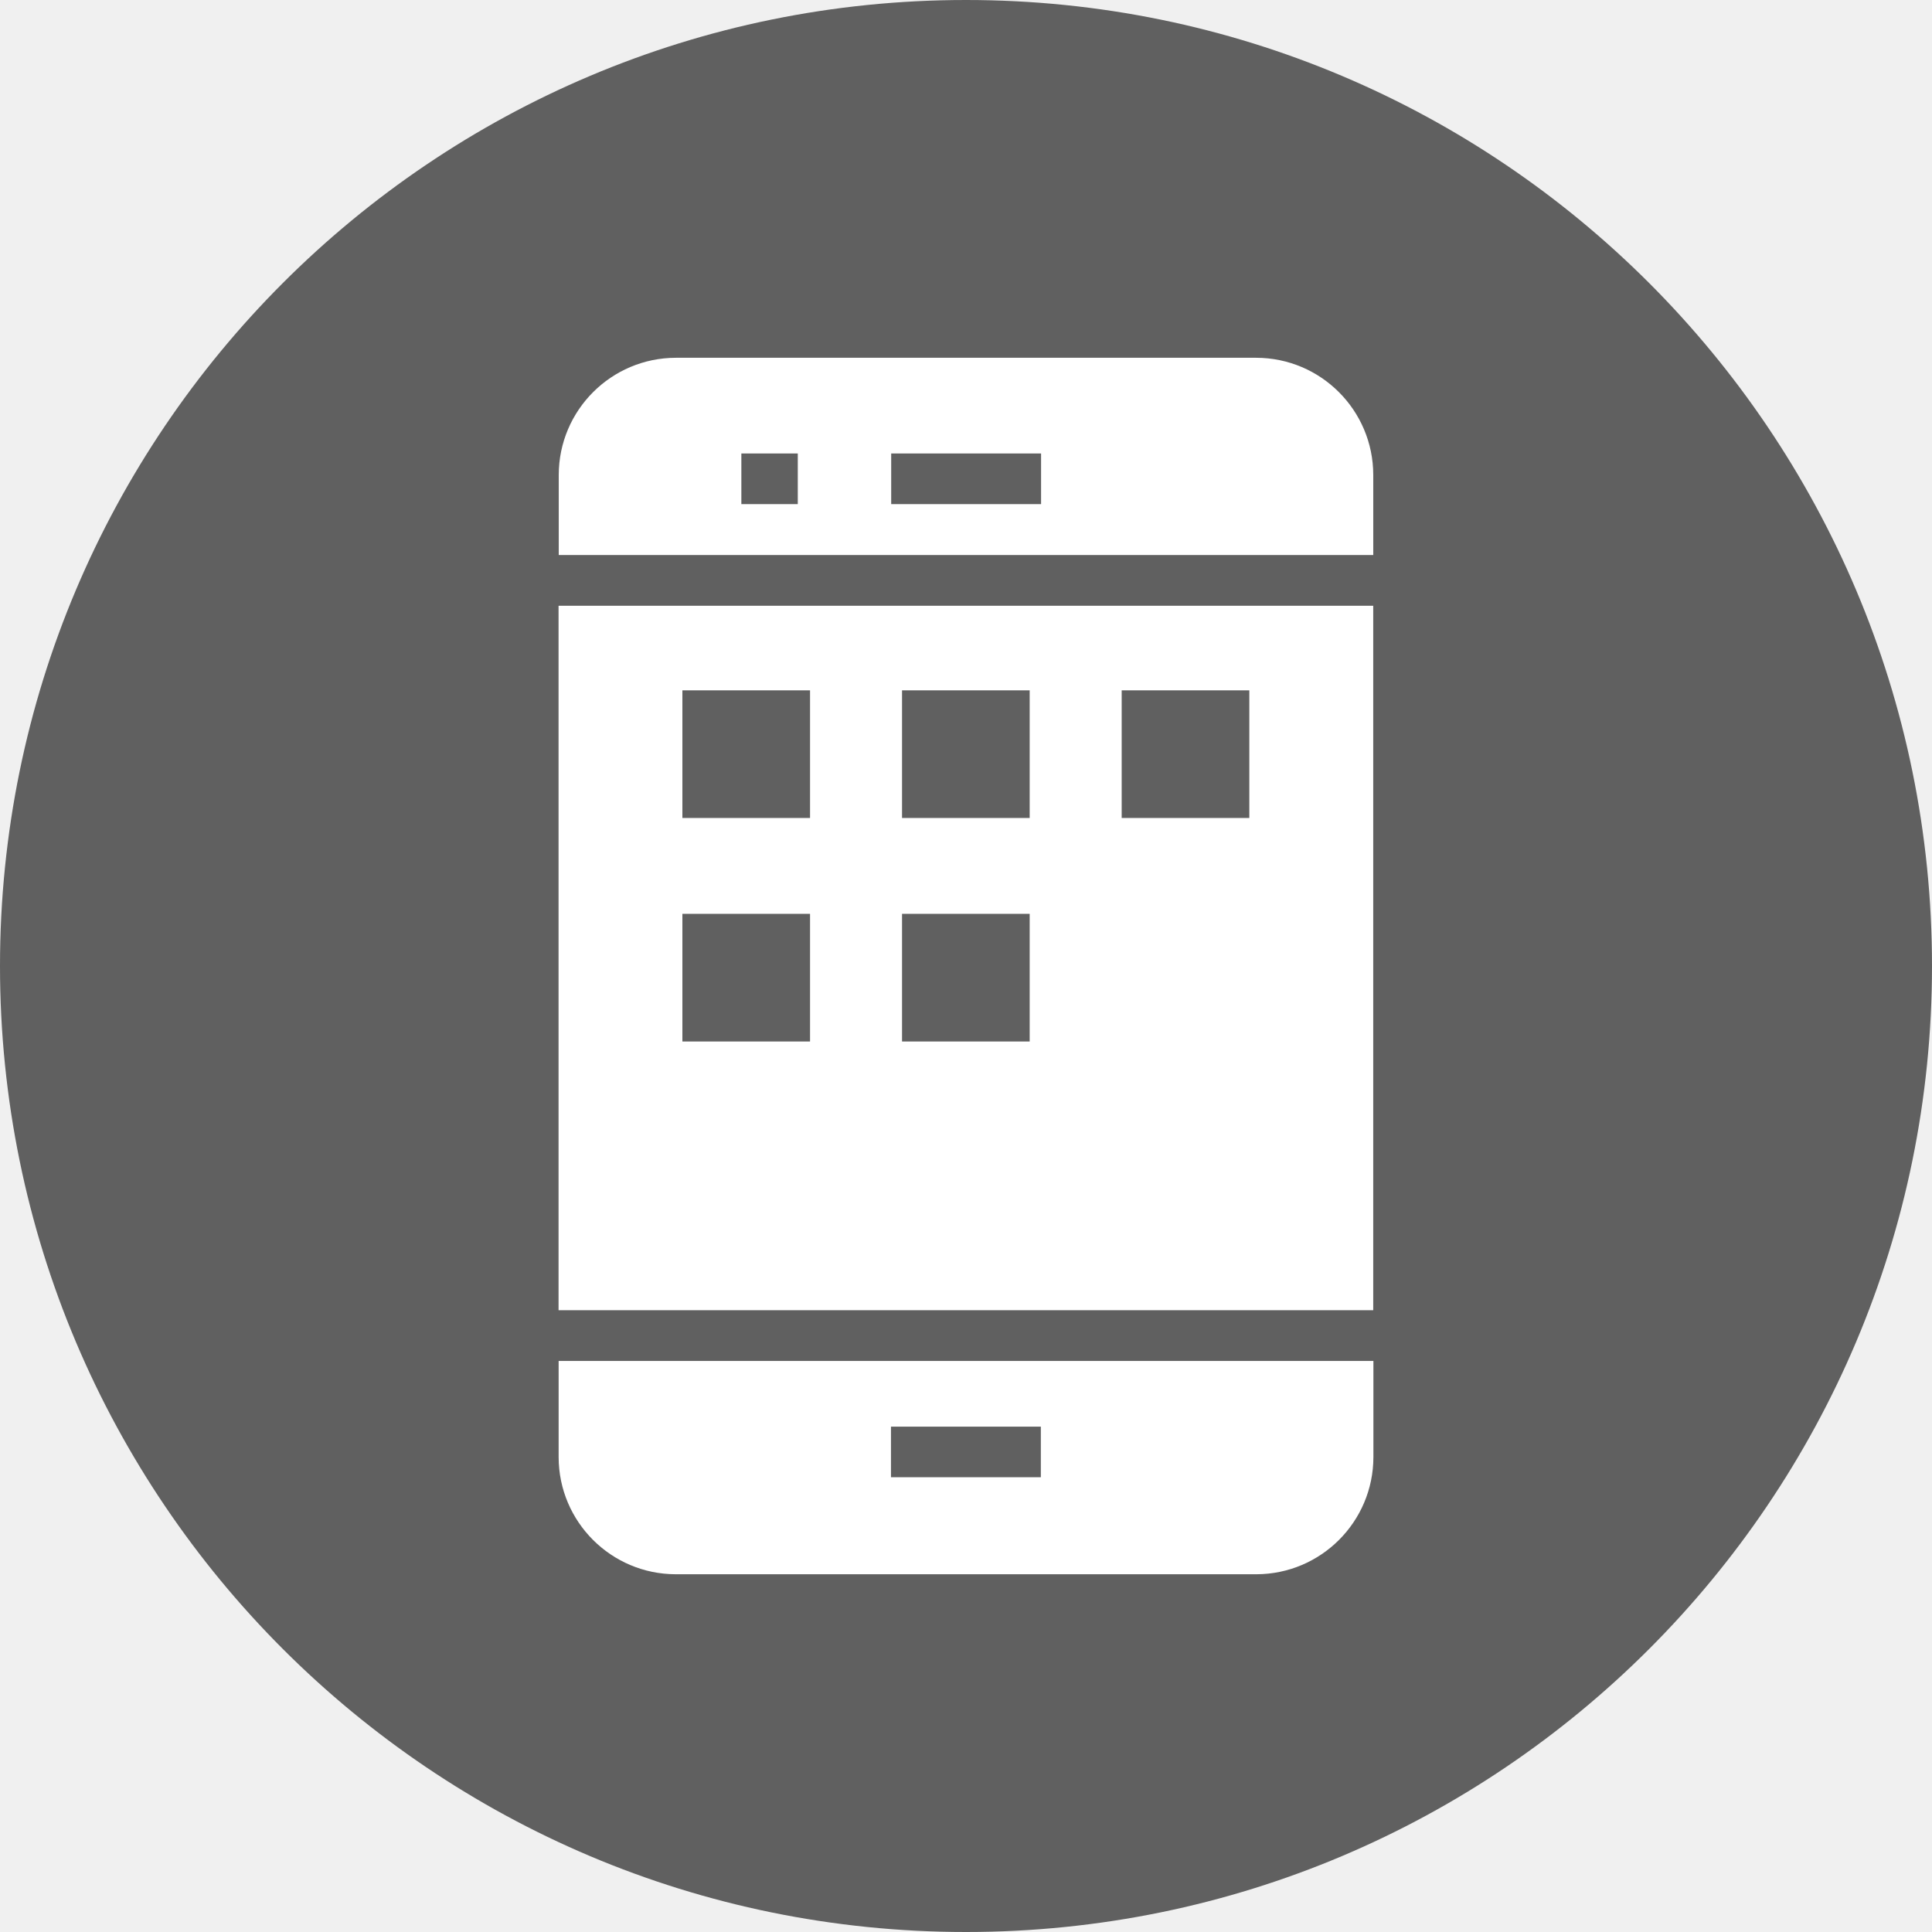
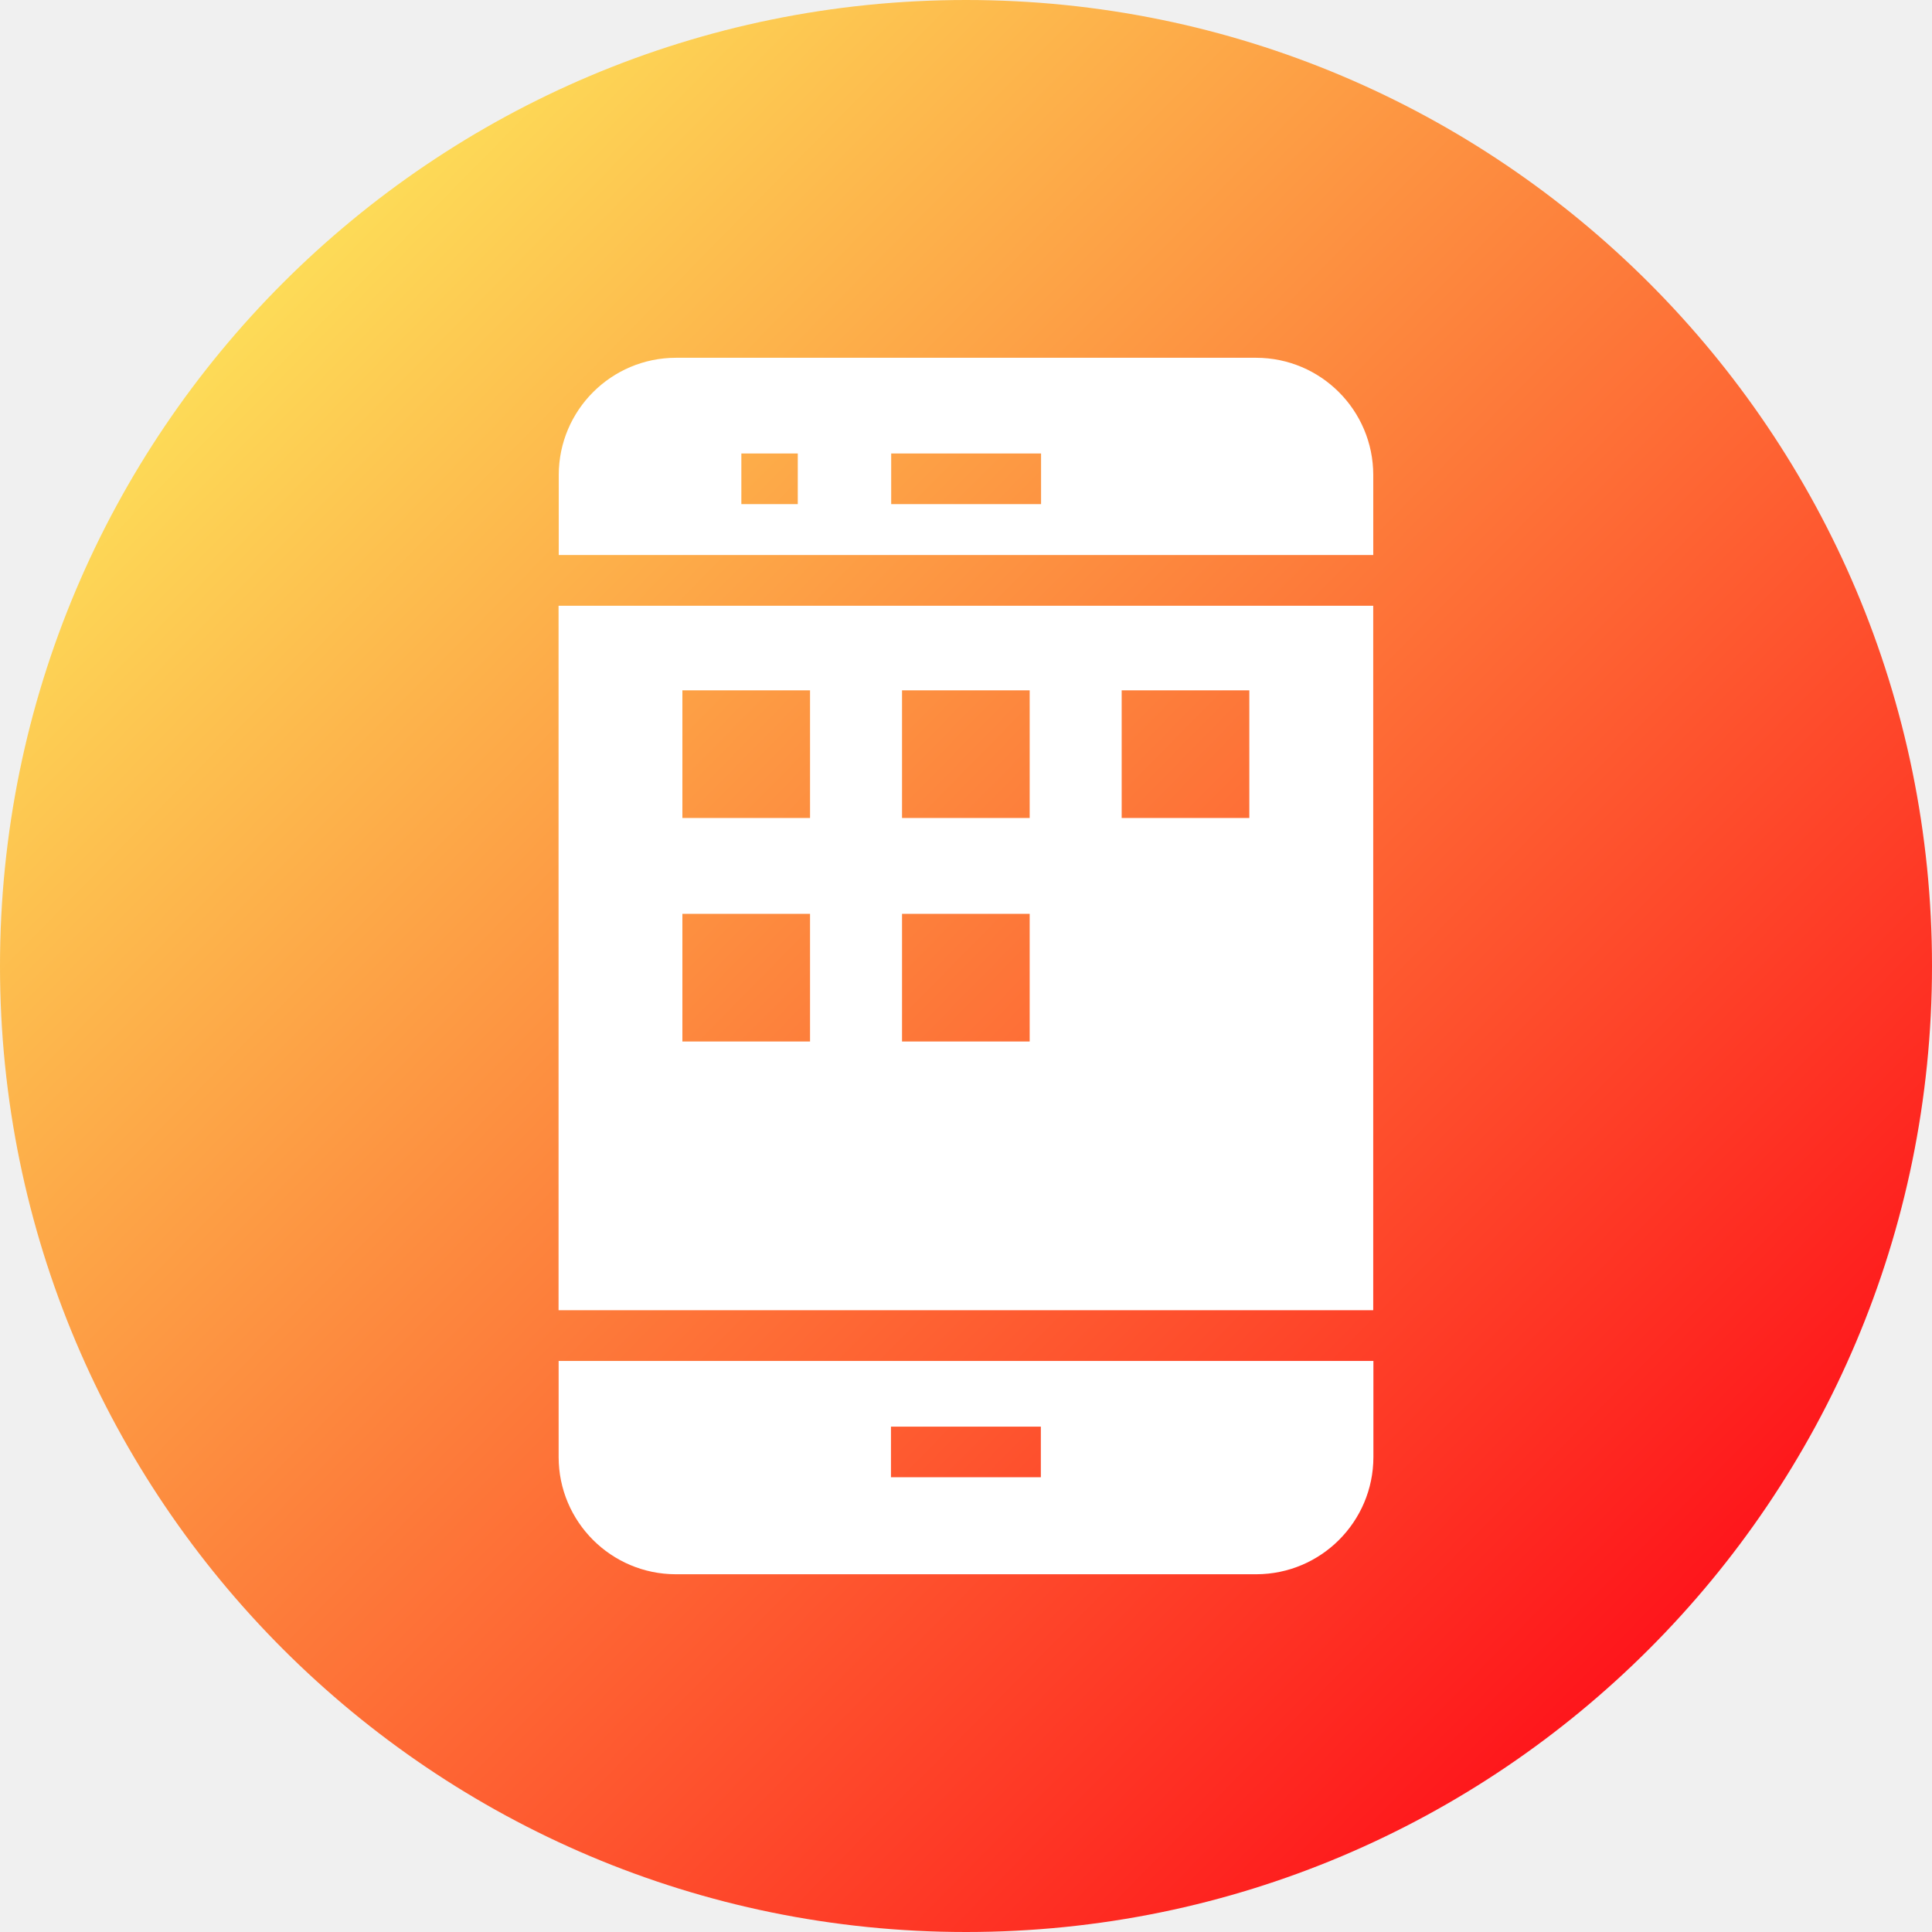
<svg xmlns="http://www.w3.org/2000/svg" width="54" height="54" viewBox="0 0 54 54">
-   <g id="Group_187" data-name="Group 187" transform="translate(-736 -4395)">
-     <g id="Group_144" data-name="Group 144" transform="translate(465 1053)">
-       <ellipse id="Ellipse_27" data-name="Ellipse 27" cx="27" cy="27" rx="27" ry="27" transform="translate(271 3342)" fill="#606060" />
-     </g>
-     <g id="Group_146" data-name="Group 146" transform="translate(612.161 -12352)">
+   <defs>
+     <linearGradient id="linear-gradient" x1="0.145" y1="0.112" x2="0.922" y2="0.876" gradientUnits="objectBoundingBox">
+       <stop offset="0" stop-color="#fde159" />
+       <stop offset="1" stop-color="#fe0817" />
+     </linearGradient>
+   </defs>
+   <g id="Group_649" data-name="Group 649" transform="translate(-745 -4587)">
+     <circle id="Ellipse_8700" data-name="Ellipse 8700" cx="27" cy="27" r="27" transform="translate(745 4587)" fill="url(#linear-gradient)" />
+     <g id="Group_146" data-name="Group 146" transform="translate(621.161 -12160)">
      <path id="Path_378" data-name="Path 378" d="M219.513,56H203.292a3.279,3.279,0,0,0-3.273,3.273v2.24h22.766V59.272A3.278,3.278,0,0,0,219.513,56ZM206.7,60.091h-1.577V58.675H206.7Zm6.8,0h-4.189V58.675H213.5Z" transform="translate(-60.563 16701)" fill="#fff" />
      <path id="Path_379" data-name="Path 379" d="M200,167H222.77V147.31H200Zm15.739-17.326h3.568v3.568h-3.568Zm-6.139,0h3.568v3.568H209.6Zm0,6.247h3.568v3.568H209.6Zm-6.139-6.247h3.568v3.568h-3.568Zm0,6.247h3.568v3.568h-3.568Z" transform="translate(-60.549 16616.621)" fill="#fff" />
      <path id="Path_380" data-name="Path 380" d="M200,428.139a3.279,3.279,0,0,0,3.273,3.273H219.5a3.279,3.279,0,0,0,3.273-3.273V425.45H200Zm9.289-.853h4.189V428.7h-4.189Z" transform="translate(-60.547 16359.589)" fill="#fff" />
    </g>
  </g>
</svg>
